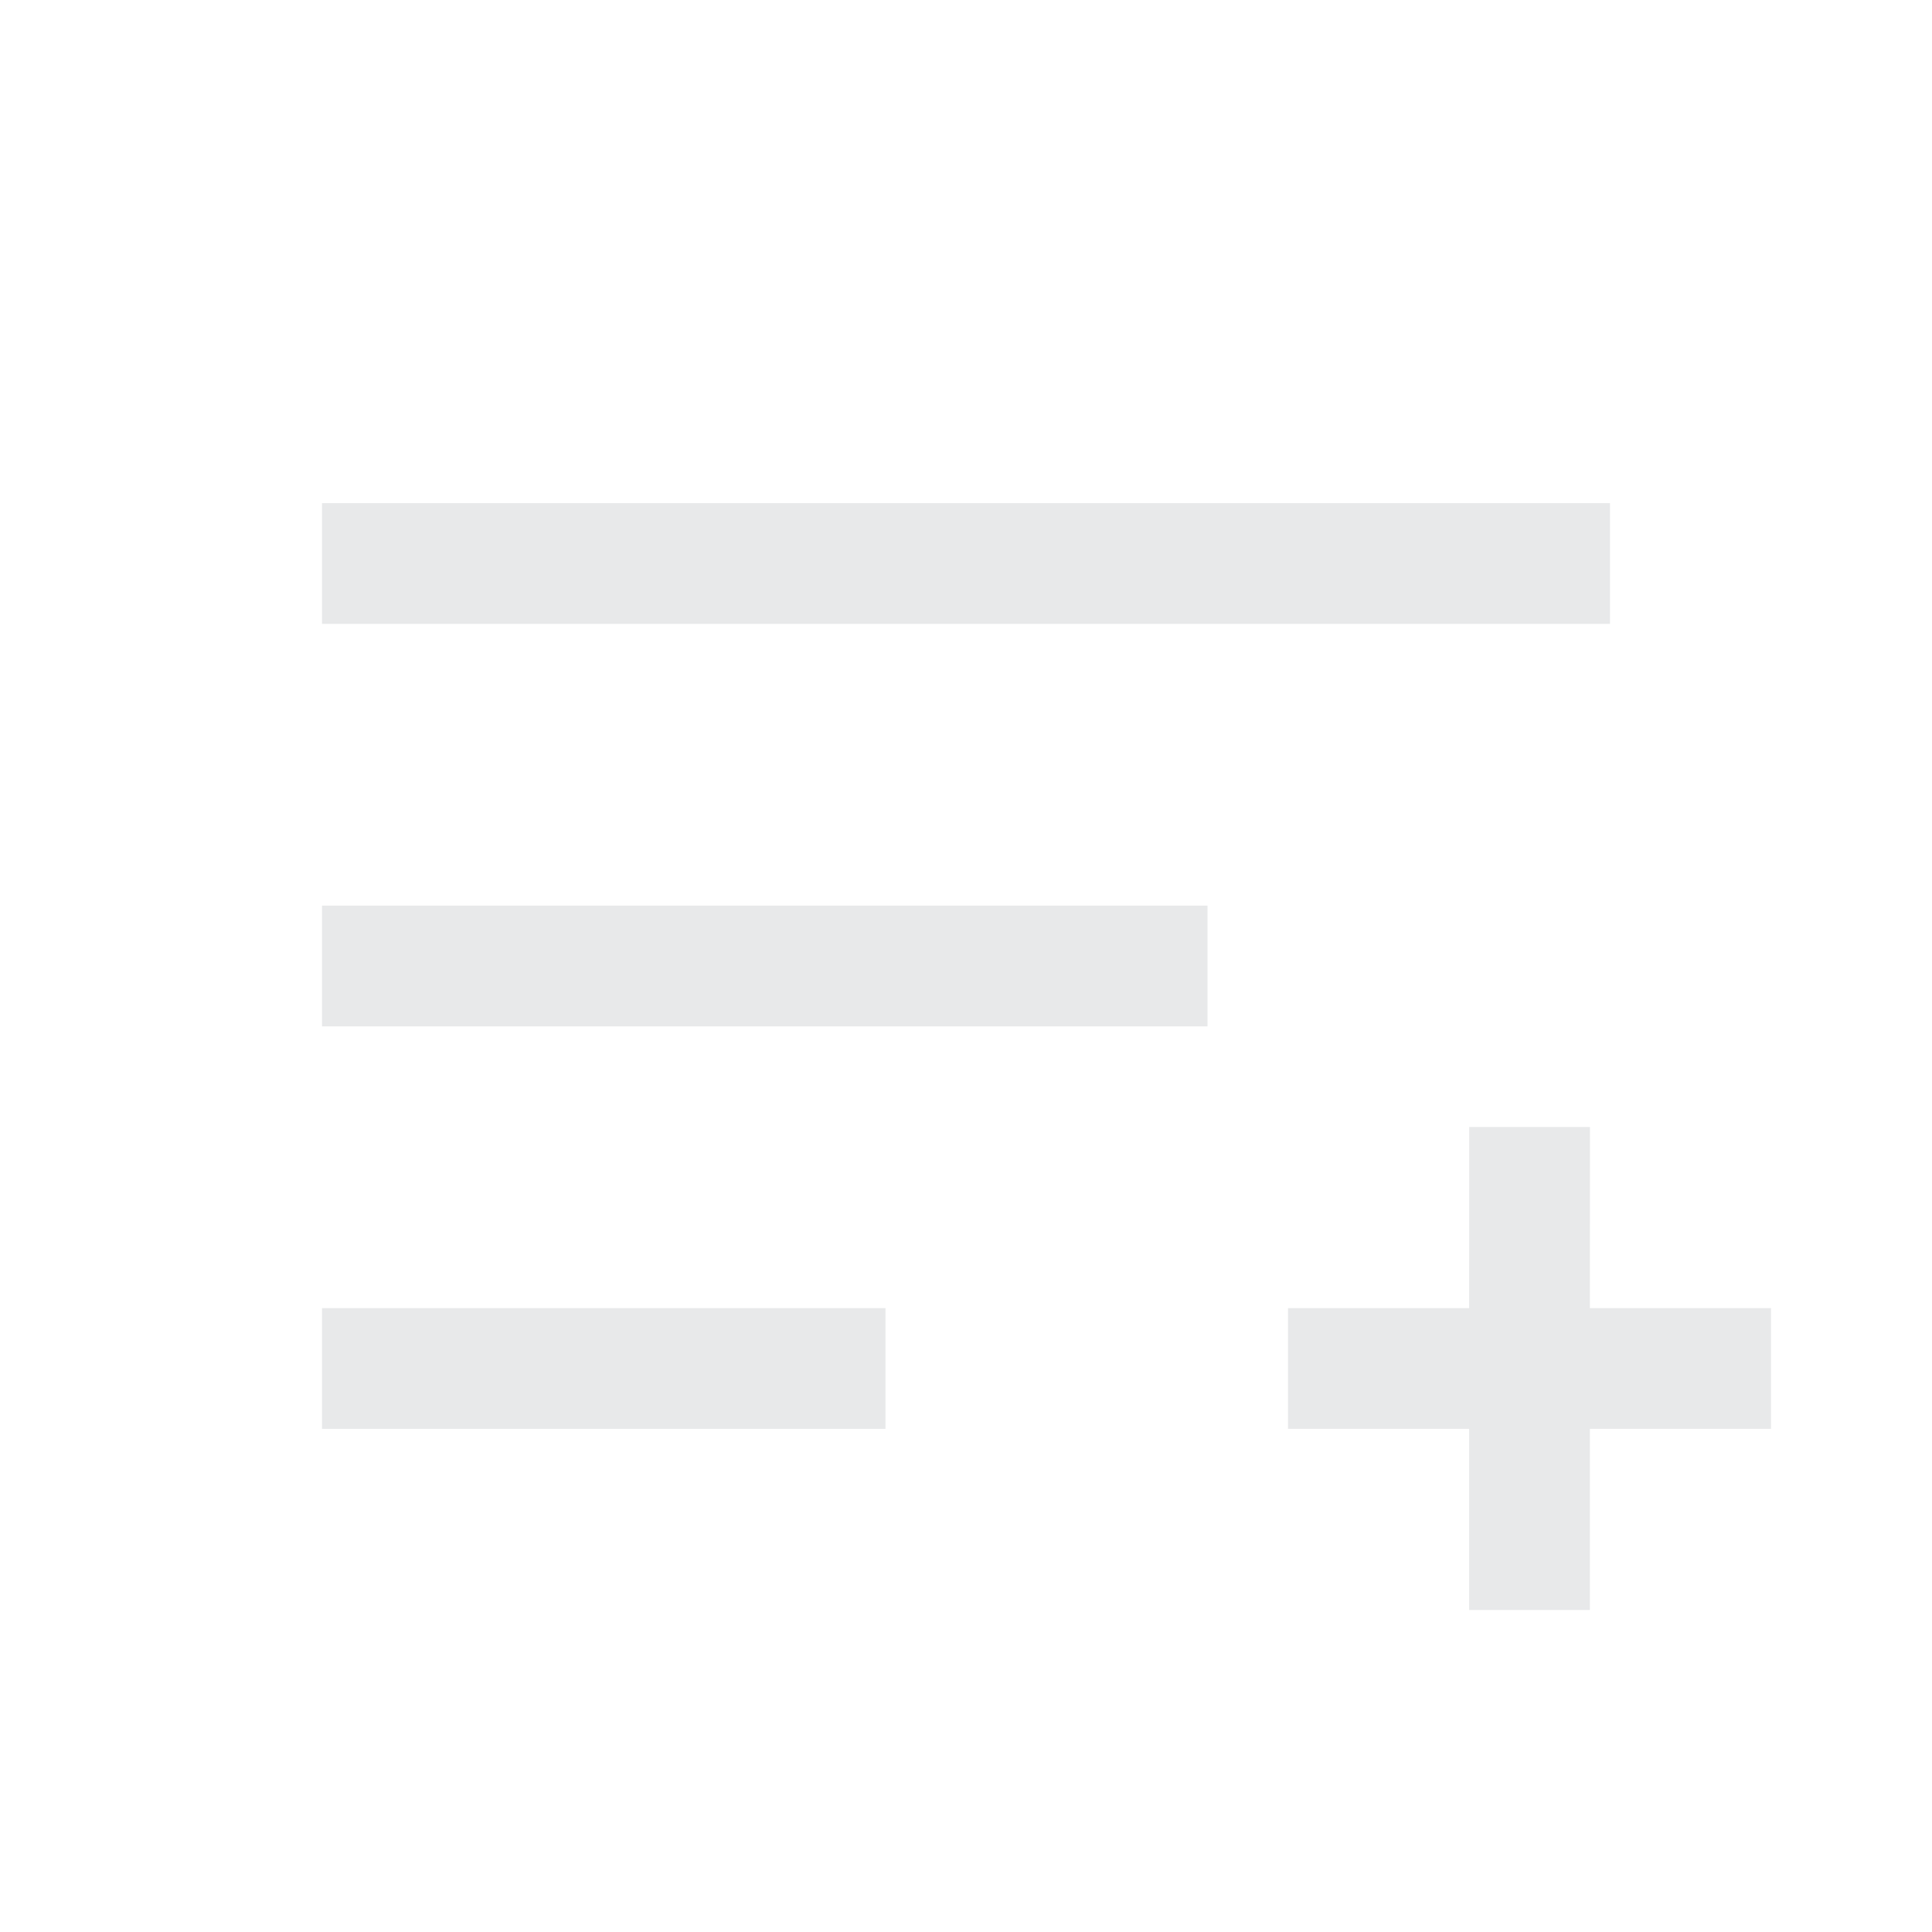
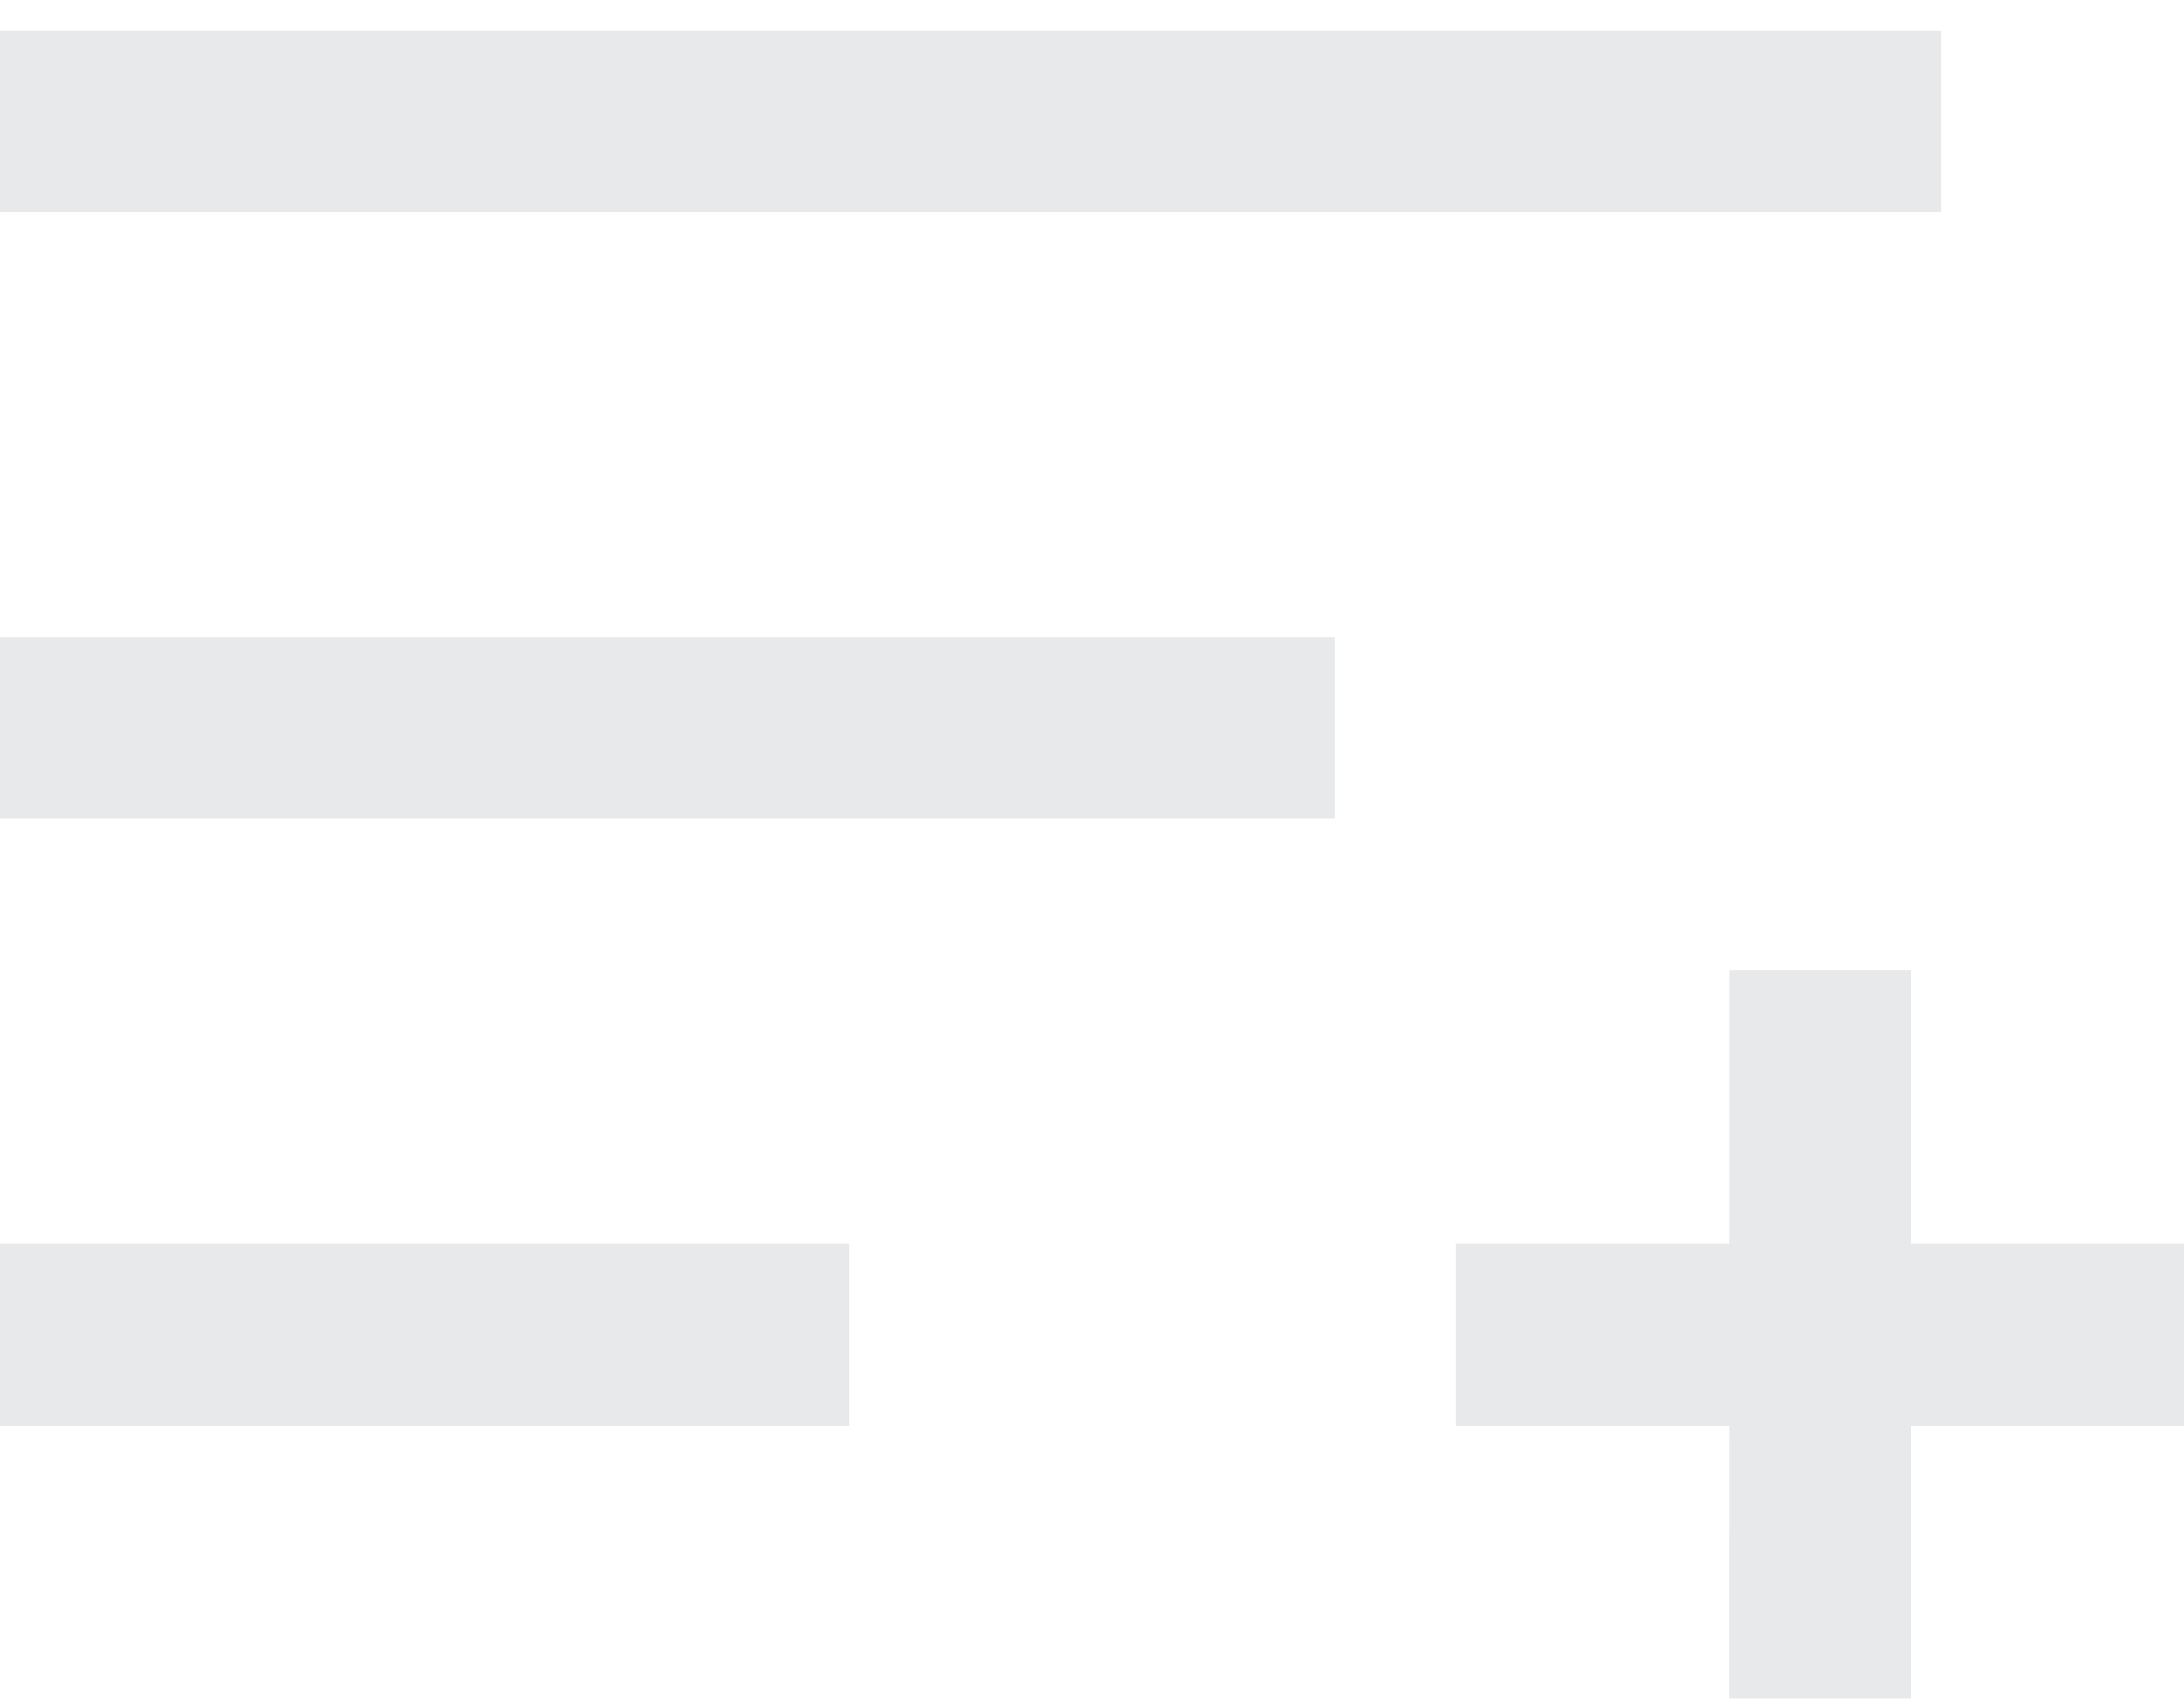
- <svg xmlns="http://www.w3.org/2000/svg" width="24" height="24" viewBox="0 0 24 24" fill="none">
-   <path d="M4 6.25H20V7.75H4V6.25Z" fill="#E8E9EA" />
-   <path d="M15 11.25H4V12.75H15V11.25Z" fill="#E8E9EA" />
-   <path d="M11 16.25L4 16.25V17.75L11 17.75V16.25Z" fill="#E8E9EA" />
-   <path d="M19.75 20L19.75 17.75L22 17.75L22 16.25L19.75 16.25L19.751 14L18.251 14L18.25 16.25L16 16.25L16 17.75L18.25 17.75L18.25 20L19.75 20Z" fill="#E8E9EA" />
+ <svg xmlns="http://www.w3.org/2000/svg" width="18" height="14" viewBox="0 0 18 14" fill="none">
+   <path d="M0 0.25H16V1.75H0V0.25Z" fill="#E8E9EA" />
+   <path d="M11 5.25H0V6.75H11V5.25Z" fill="#E8E9EA" />
+   <path d="M7 10.25L0 10.25V11.75L7 11.75V10.25Z" fill="#E8E9EA" />
+   <path d="M15.75 14L15.751 11.75L18 11.75L18 10.25L15.751 10.25L15.751 8L14.251 8L14.251 10.25L12.001 10.25L12.001 11.75L14.251 11.75L14.25 14L15.75 14Z" fill="#E8E9EA" />
</svg>
